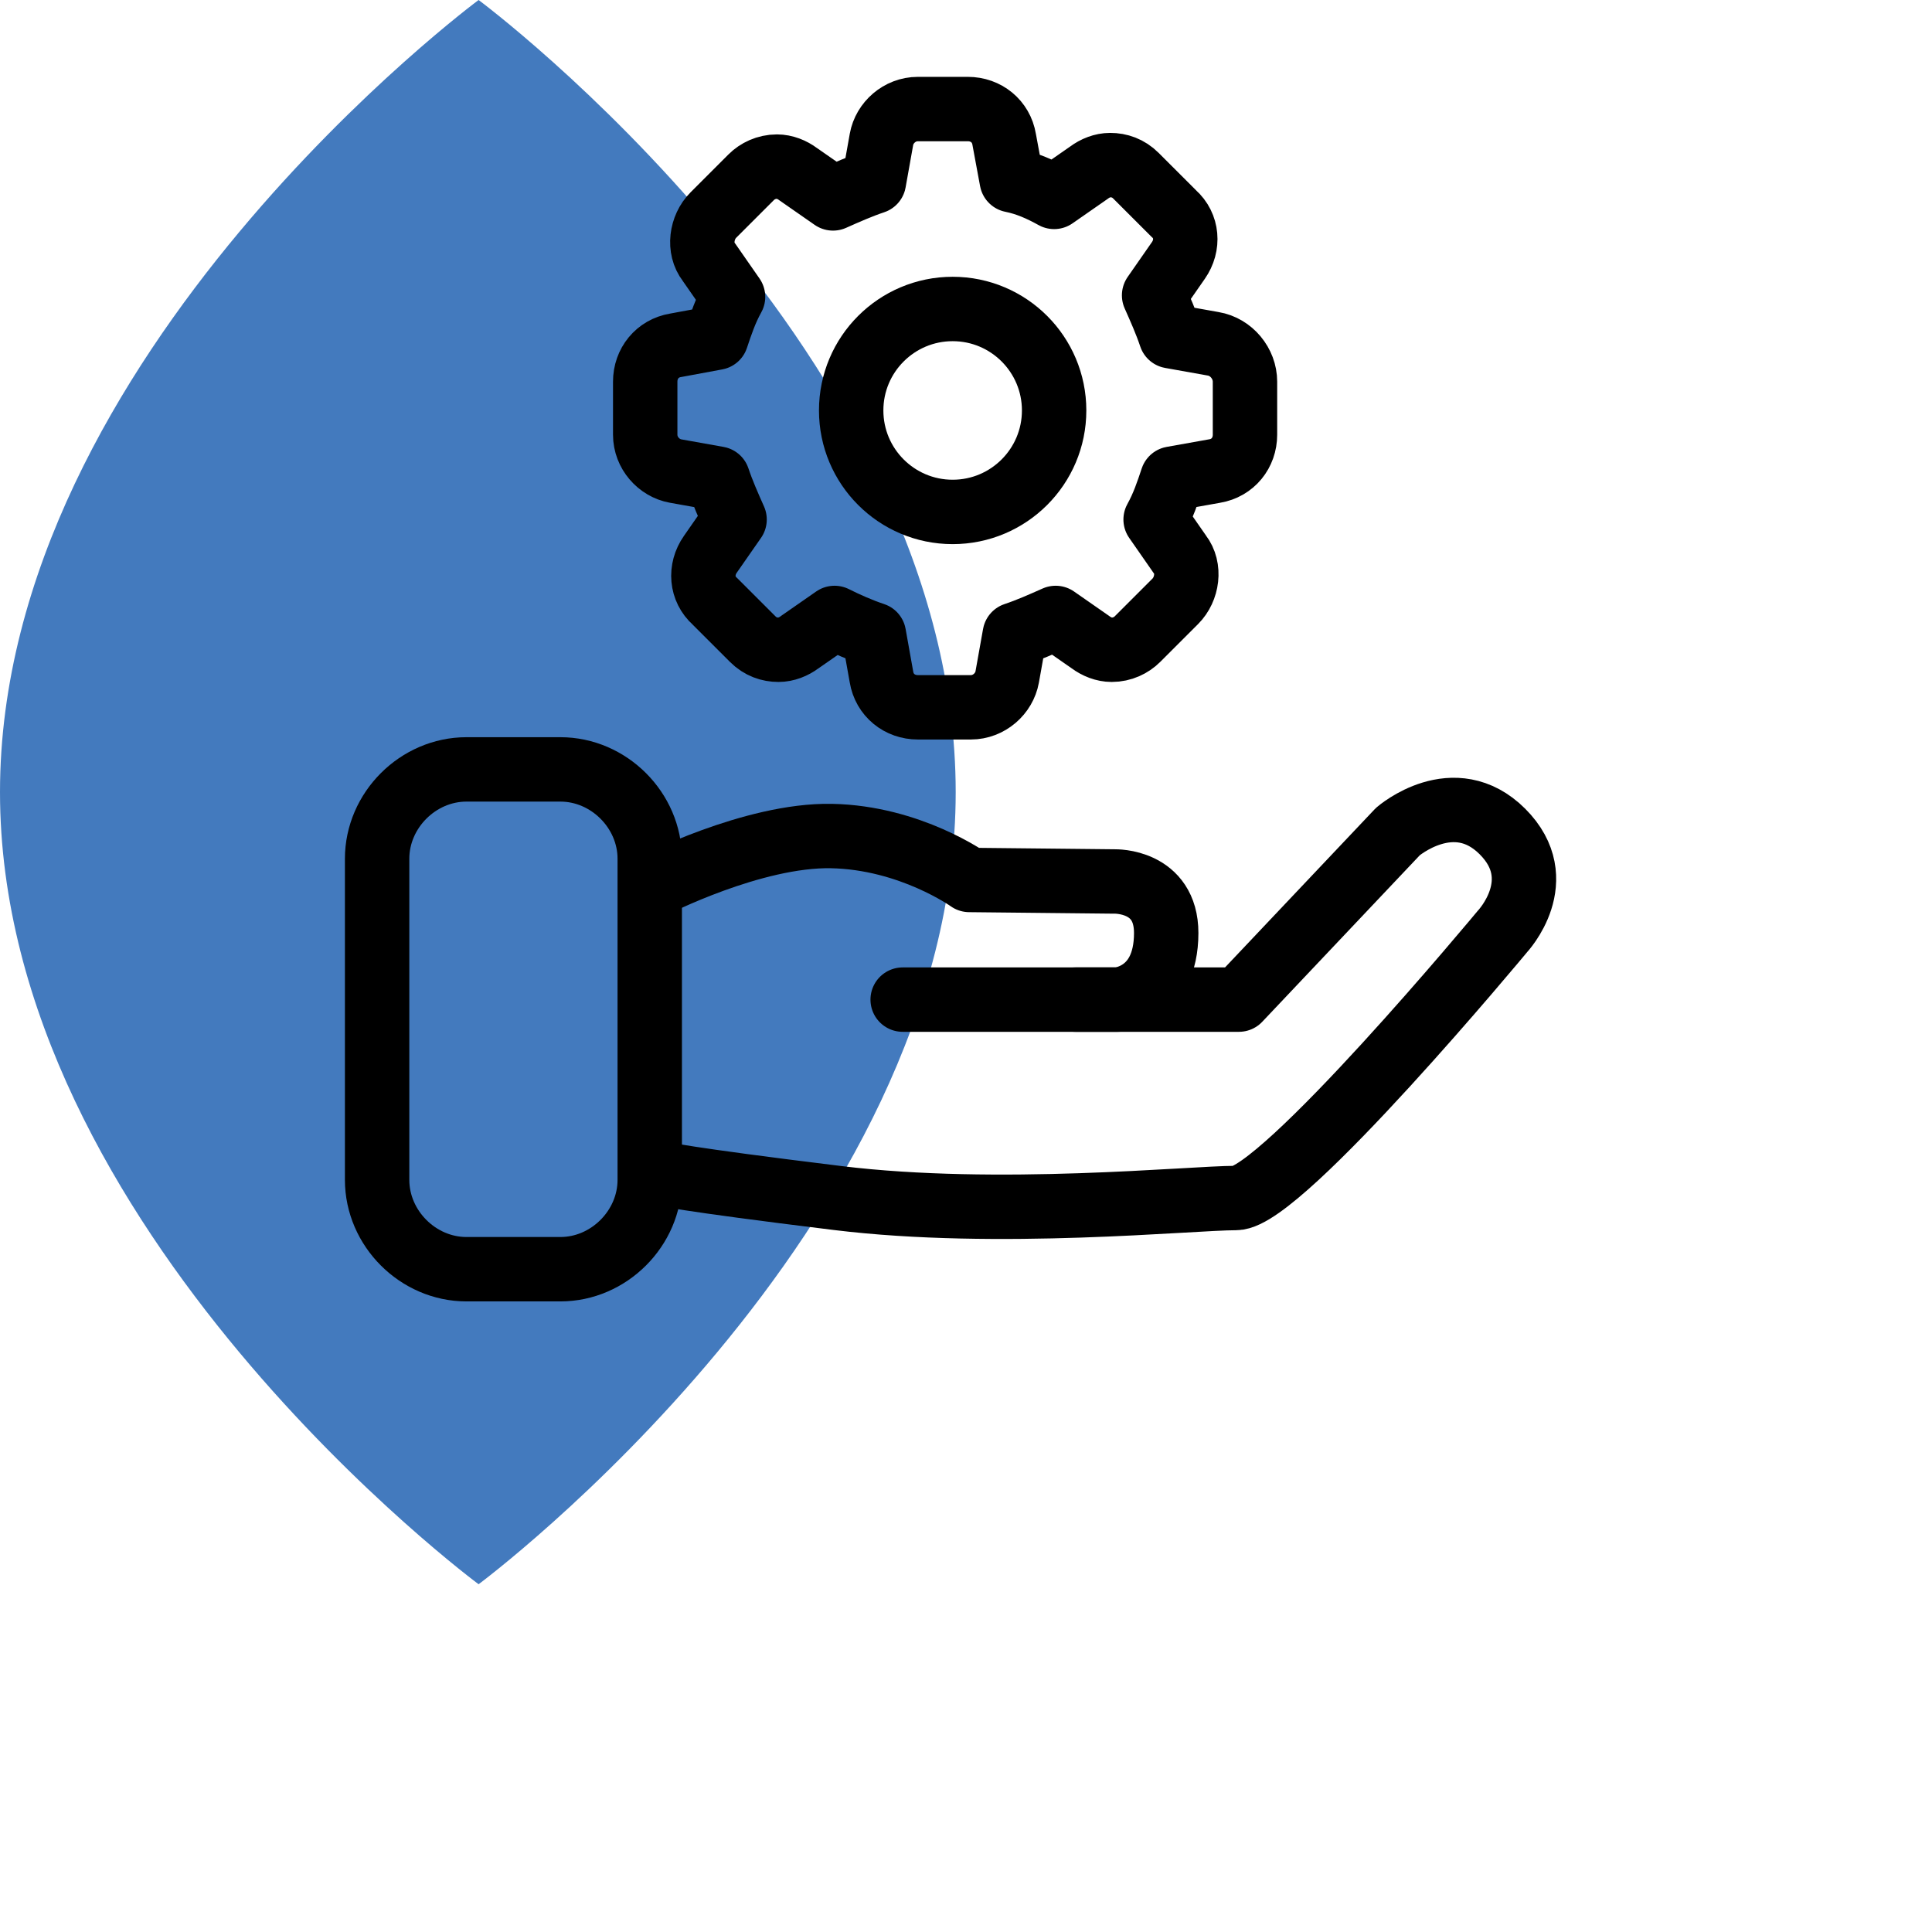
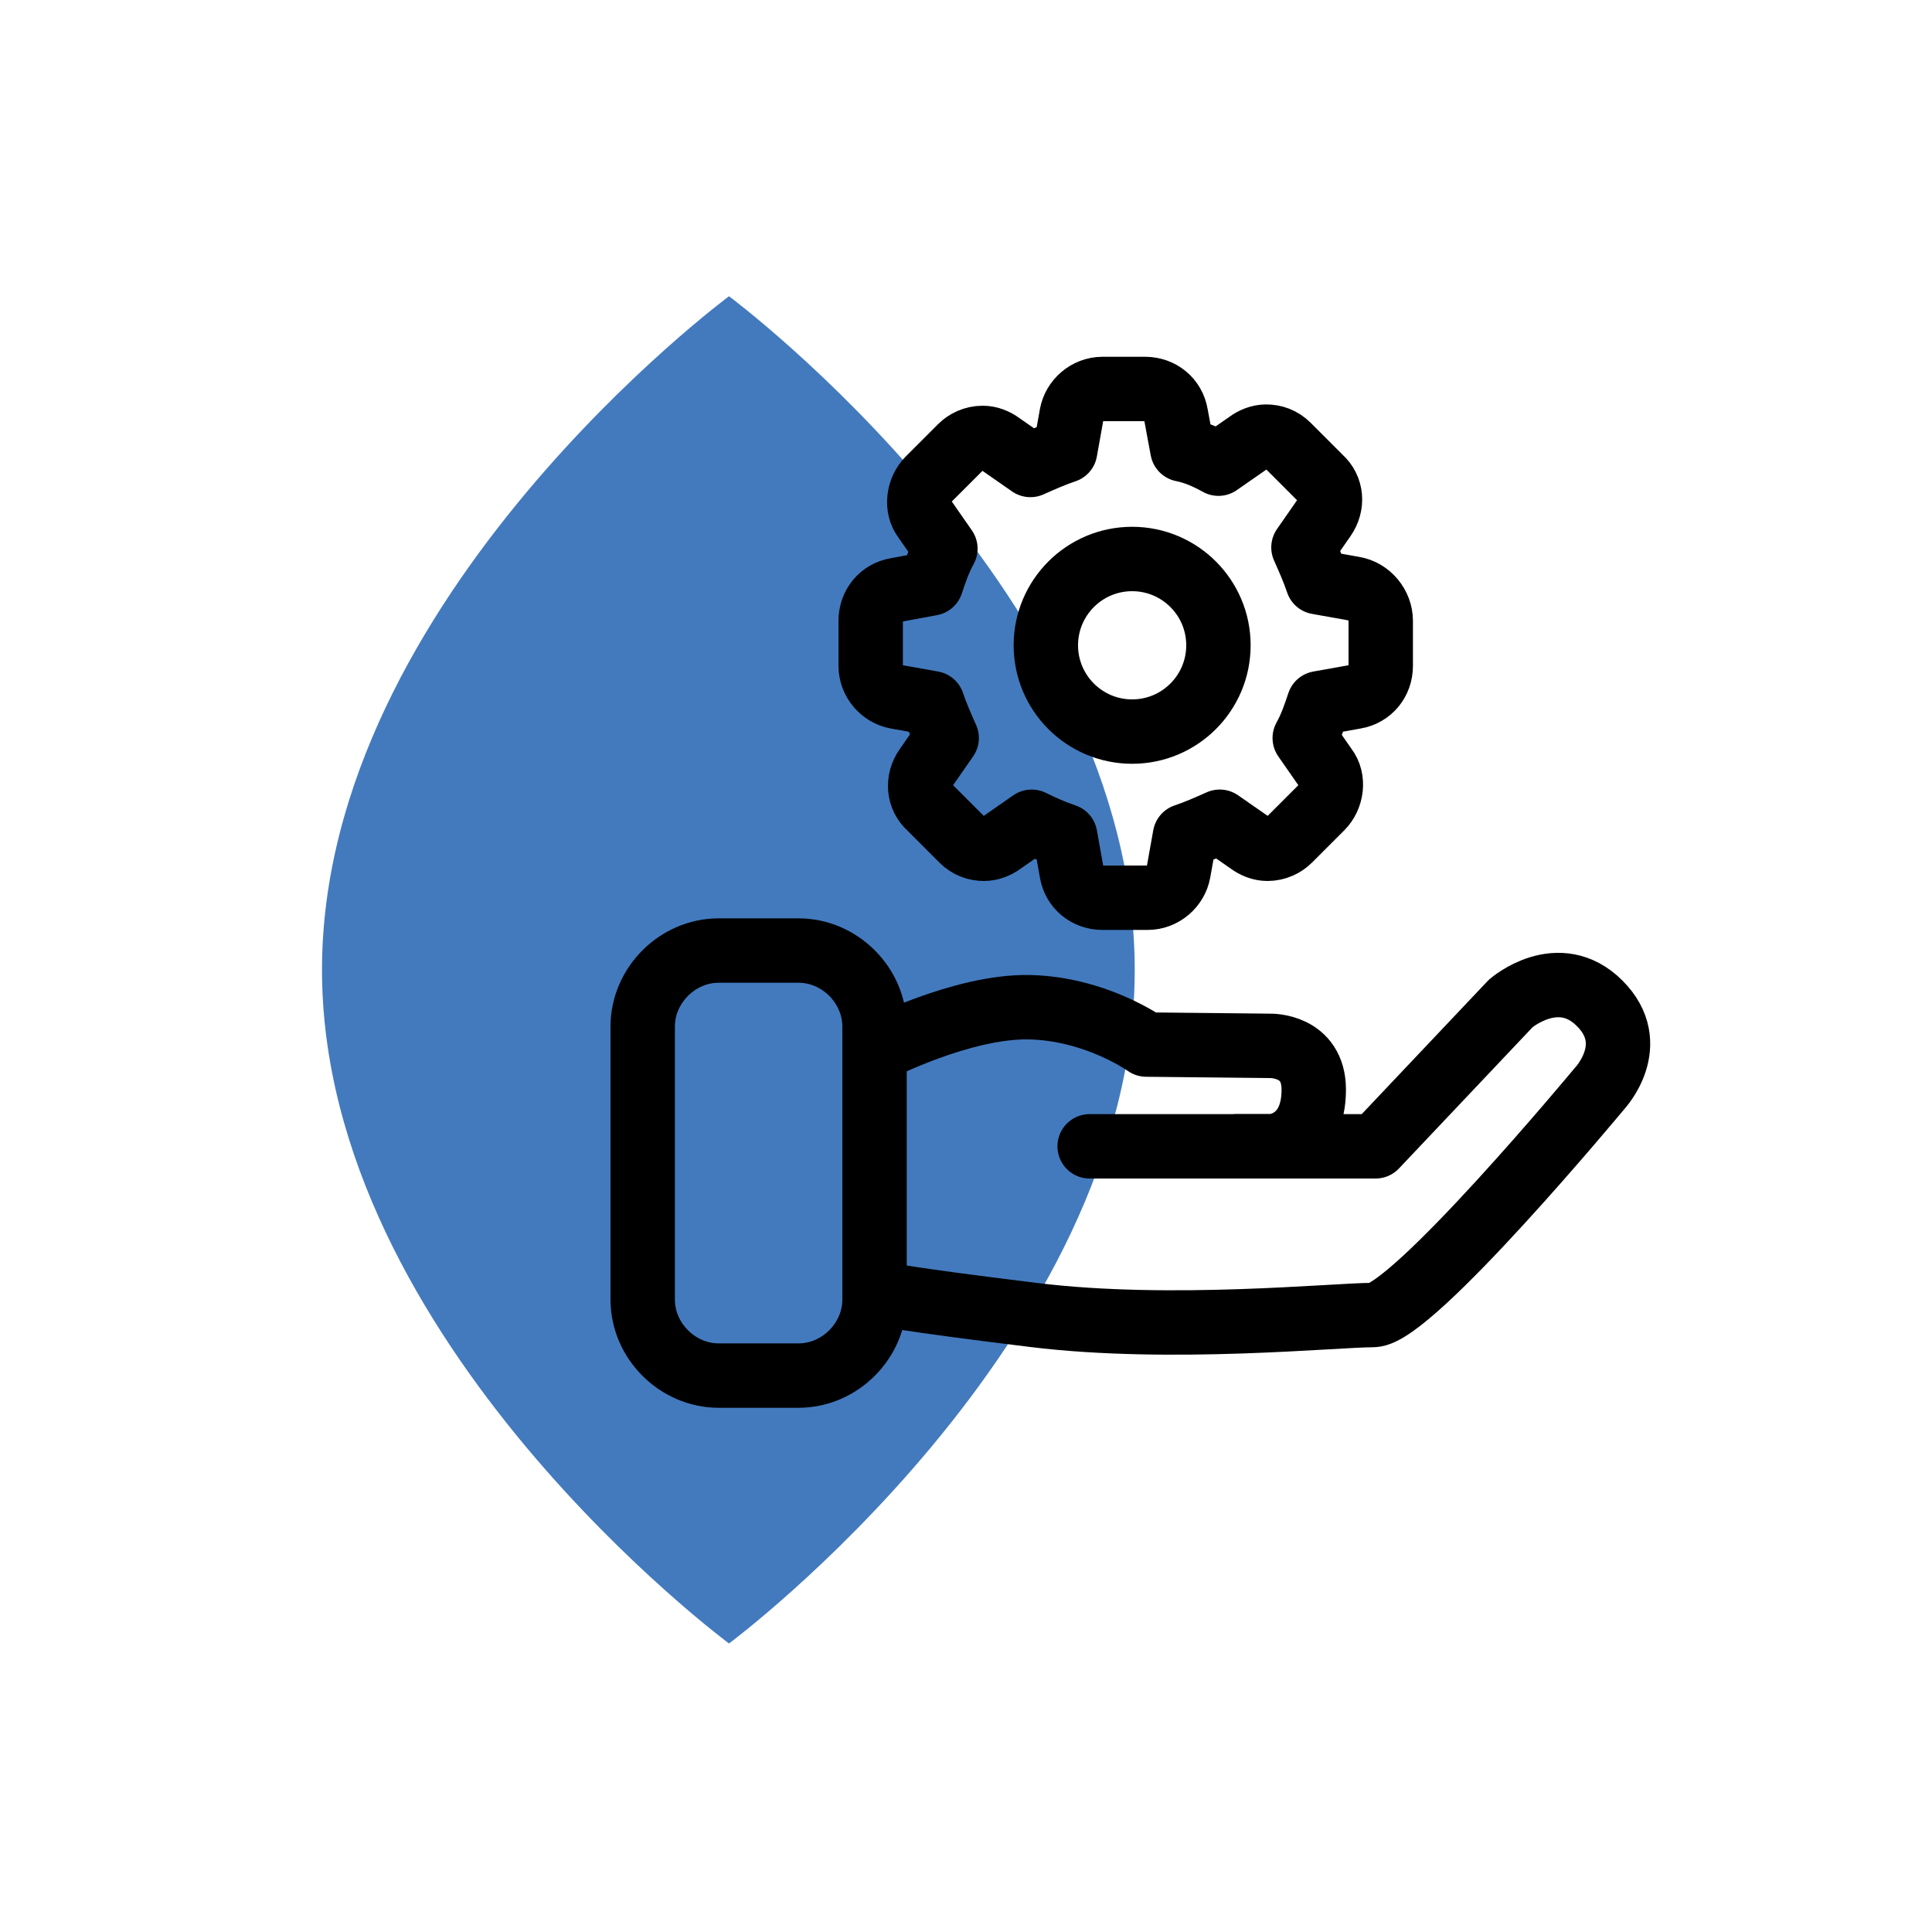
<svg xmlns="http://www.w3.org/2000/svg" width="150" height="150" viewBox="0 0 150 150" fill="none">
-   <path d="M74.2 61.5C74.2 95.484 37.159 123 37.159 123C37.159 123 0 95.484 0 61.5C0 27.516 37.159 0 37.159 0C37.159 0 74.2 27.516 74.2 61.5Z" fill="#437ABE" />
-   <path d="M43.508 98.541H36.217C32.454 98.541 29.279 95.366 29.279 91.603V66.674C29.279 62.911 32.454 59.736 36.217 59.736H43.508C47.271 59.736 50.446 62.911 50.446 66.674V91.603C50.446 95.366 47.271 98.541 43.508 98.541Z" stroke="currentColor" stroke-width="5" stroke-miterlimit="10" />
-   <path d="M73.964 39.746C69.613 39.746 66.085 36.218 66.085 31.867C66.085 27.516 69.613 23.989 73.964 23.989C78.314 23.989 81.842 27.516 81.842 31.867C81.842 36.218 78.314 39.746 73.964 39.746Z" stroke="currentColor" stroke-width="5" stroke-miterlimit="10" />
-   <path d="M94.19 26.693L90.898 26.105C90.545 25.047 90.075 23.989 89.604 22.93L91.486 20.226C92.309 19.05 92.191 17.521 91.133 16.58L88.193 13.641C87.605 13.053 86.9 12.818 86.194 12.818C85.606 12.818 85.018 13.053 84.548 13.405L81.843 15.287C80.785 14.699 79.727 14.229 78.551 13.993L77.963 10.819C77.728 9.407 76.552 8.467 75.141 8.467H71.26C69.849 8.467 68.673 9.525 68.438 10.819L67.85 14.111C66.792 14.464 65.733 14.934 64.675 15.405L61.97 13.523C61.5 13.17 60.912 12.935 60.324 12.935C59.501 12.935 58.795 13.288 58.325 13.758L55.385 16.698C54.445 17.639 54.209 19.285 55.033 20.343L56.914 23.048C56.326 24.106 55.973 25.165 55.62 26.223L52.446 26.811C51.035 27.046 50.094 28.222 50.094 29.633V33.749C50.094 35.16 51.152 36.336 52.446 36.571L55.738 37.159C56.091 38.217 56.561 39.276 57.032 40.334L55.15 43.038C54.327 44.214 54.445 45.743 55.503 46.684L58.443 49.623C59.031 50.211 59.736 50.447 60.442 50.447C61.03 50.447 61.618 50.211 62.088 49.859L64.793 47.977C65.733 48.448 66.792 48.918 67.85 49.271L68.438 52.563C68.673 53.974 69.849 54.915 71.26 54.915H75.376C76.787 54.915 77.963 53.857 78.198 52.563L78.786 49.271C79.844 48.918 80.903 48.448 81.961 47.977L84.665 49.859C85.136 50.211 85.724 50.447 86.312 50.447C87.135 50.447 87.84 50.094 88.311 49.623L91.251 46.684C92.191 45.743 92.426 44.097 91.603 43.038L89.722 40.334C90.31 39.276 90.663 38.217 91.015 37.159L94.308 36.571C95.719 36.336 96.66 35.16 96.66 33.749V29.633C96.66 28.222 95.601 26.928 94.19 26.693Z" stroke="currentColor" stroke-width="5" stroke-miterlimit="10" stroke-linecap="round" stroke-linejoin="round" />
-   <path d="M50.681 68.791C50.681 68.791 58.442 64.793 64.556 64.91C70.671 65.028 75.257 68.32 75.257 68.32L86.546 68.438C86.546 68.438 90.544 68.32 90.544 72.436C90.544 77.375 86.781 77.61 86.781 77.61H70.083" stroke="currentColor" stroke-width="5" stroke-miterlimit="10" stroke-linecap="round" stroke-linejoin="round" />
-   <path d="M83.489 77.61H96.188L108.535 64.558C108.535 64.558 112.886 60.795 116.649 64.558C120.412 68.32 116.649 72.319 116.649 72.319C116.649 72.319 99.481 93.014 95.953 93.014C92.425 93.014 77.492 94.543 65.027 93.014C52.562 91.486 51.504 91.133 51.504 91.133" stroke="currentColor" stroke-width="5" stroke-miterlimit="10" stroke-linecap="round" stroke-linejoin="round" />
+   <path d="M88.1 75.3C88.1 104.2 56.6 127.6 56.6 127.6C56.6 127.6 25 104.2 25 75.3C25 46.4 56.6 23 56.6 23C56.6 23 88.1 46.4 88.1 75.3Z" fill="#437ABE" />
+   <path d="M61.999 106.8H55.799C52.599 106.8 49.899 104.1 49.899 100.9V79.7C49.899 76.5 52.599 73.8 55.799 73.8H61.999C65.199 73.8 67.899 76.5 67.899 79.7V100.9C67.899 104.1 65.199 106.8 61.999 106.8Z" stroke="currentColor" stroke-width="5" stroke-miterlimit="10" />
+   <path d="M87.899 56.8C84.199 56.8 81.199 53.8 81.199 50.1C81.199 46.4 84.199 43.4 87.899 43.4C91.599 43.4 94.599 46.4 94.599 50.1C94.599 53.8 91.599 56.8 87.899 56.8Z" stroke="currentColor" stroke-width="5" stroke-miterlimit="10" />
+   <path d="M105.1 45.7L102.3 45.2C102 44.3 101.6 43.4 101.2 42.5L102.8 40.2C103.5 39.2 103.4 37.9 102.5 37.1L100 34.6C99.5 34.1 98.9 33.9 98.3 33.9C97.8 33.9 97.3 34.1 96.9 34.4L94.6 36C93.7 35.5 92.8 35.1 91.8 34.9L91.3 32.2C91.1 31 90.1 30.2 88.9 30.2H85.6C84.4 30.2 83.4 31.1 83.2 32.2L82.7 35C81.8 35.3 80.9 35.7 80 36.1L77.7 34.5C77.3 34.2 76.8 34 76.3 34C75.6 34 75 34.3 74.6 34.7L72.1 37.2C71.3 38 71.1 39.4 71.8 40.3L73.4 42.6C72.9 43.5 72.6 44.4 72.3 45.3L69.6 45.8C68.4 46 67.6 47 67.6 48.2V51.7C67.6 52.9 68.5 53.9 69.6 54.1L72.4 54.6C72.7 55.5 73.1 56.4 73.5 57.3L71.9 59.6C71.2 60.6 71.3 61.9 72.2 62.7L74.7 65.2C75.2 65.7 75.8 65.9 76.4 65.9C76.9 65.9 77.4 65.7 77.8 65.4L80.1 63.8C80.9 64.2 81.8 64.6 82.7 64.9L83.2 67.7C83.4 68.9 84.4 69.7 85.6 69.7H89.1C90.3 69.7 91.3 68.8 91.5 67.7L92 64.9C92.9 64.6 93.8 64.2 94.7 63.8L97 65.4C97.4 65.7 97.9 65.9 98.4 65.9C99.1 65.9 99.7 65.6 100.1 65.2L102.6 62.7C103.4 61.9 103.6 60.5 102.9 59.6L101.3 57.3C101.8 56.4 102.1 55.5 102.4 54.6L105.2 54.1C106.4 53.9 107.2 52.9 107.2 51.7V48.2C107.2 47 106.3 45.9 105.1 45.7Z" stroke="currentColor" stroke-width="5" stroke-miterlimit="10" stroke-linecap="round" stroke-linejoin="round" />
+   <path d="M68.1 81.5C68.1 81.5 74.7 78.1 79.9 78.2C85.1 78.3 89 81.1 89 81.1L98.6 81.2C98.6 81.2 102 81.1 102 84.6C102 88.8 98.8 89 98.8 89H84.6" stroke="currentColor" stroke-width="5" stroke-miterlimit="10" stroke-linecap="round" stroke-linejoin="round" />
+   <path d="M96 89H106.8L117.3 77.9C117.3 77.9 121 74.7 124.2 77.9C127.4 81.1 124.2 84.5 124.2 84.5C124.2 84.5 109.6 102.1 106.6 102.1C103.6 102.1 90.9 103.4 80.3 102.1C69.7 100.8 68.8 100.5 68.8 100.5" stroke="currentColor" stroke-width="5" stroke-miterlimit="10" stroke-linecap="round" stroke-linejoin="round" />
</svg>
